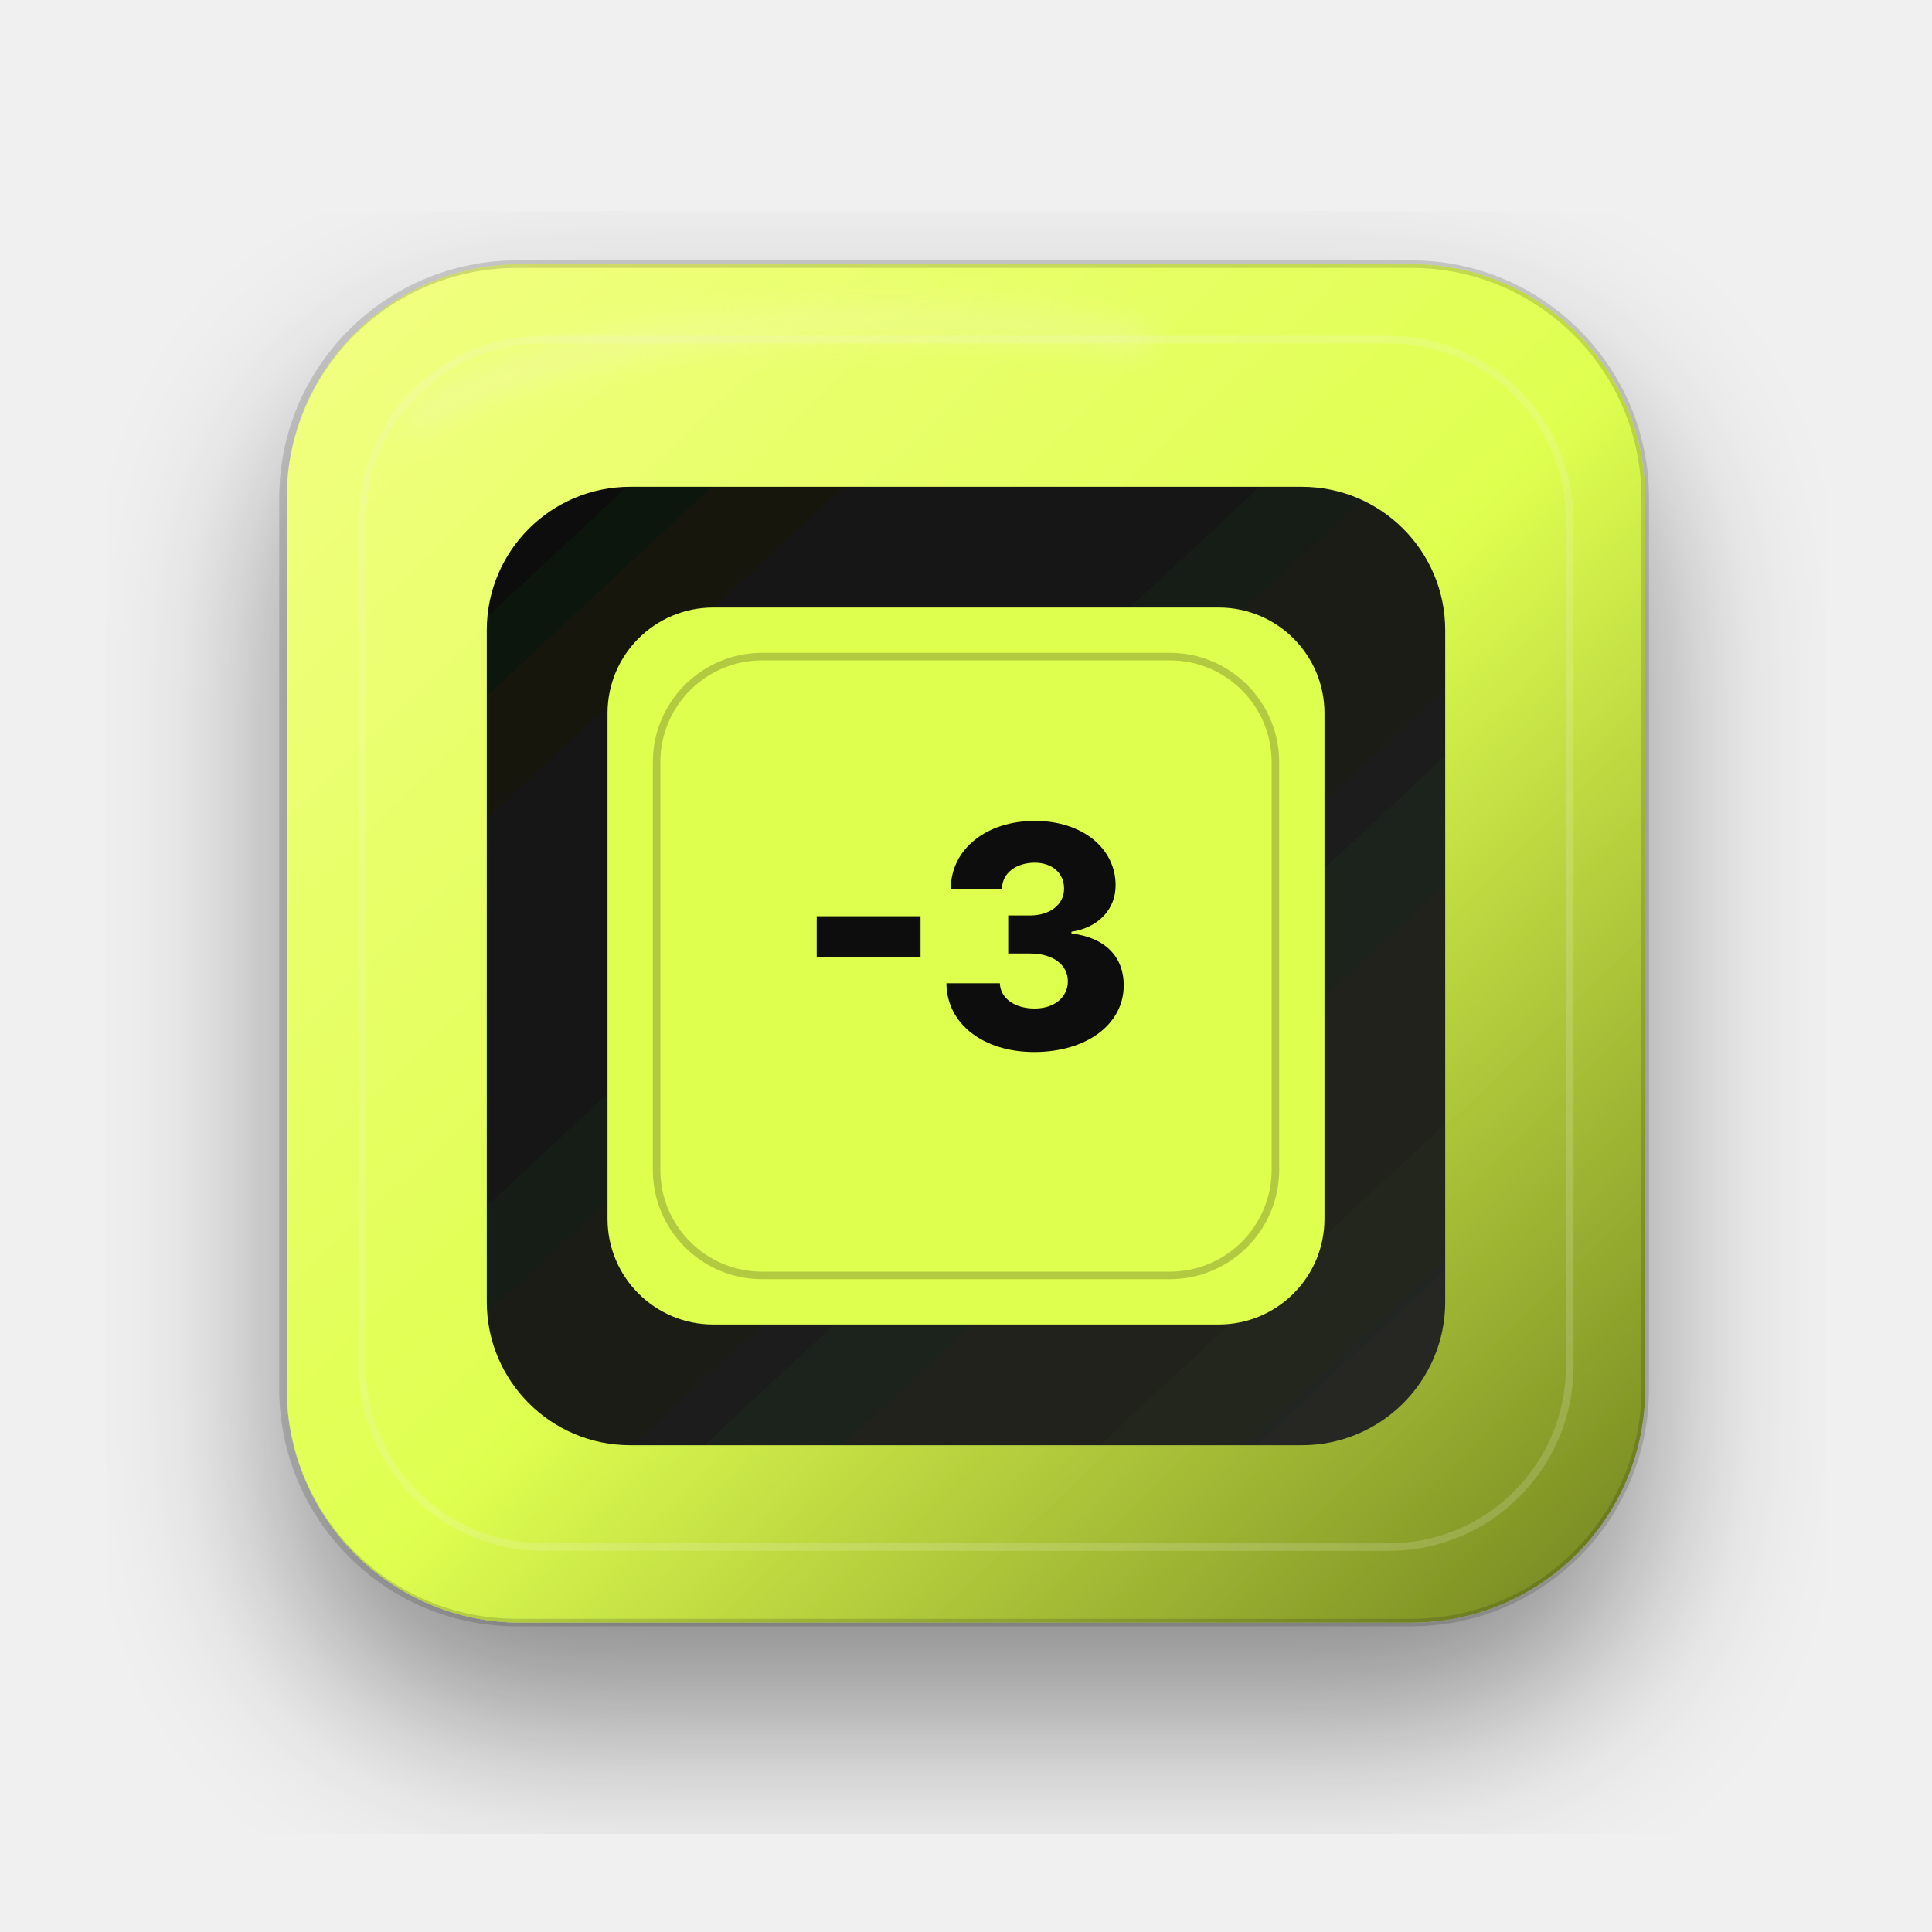
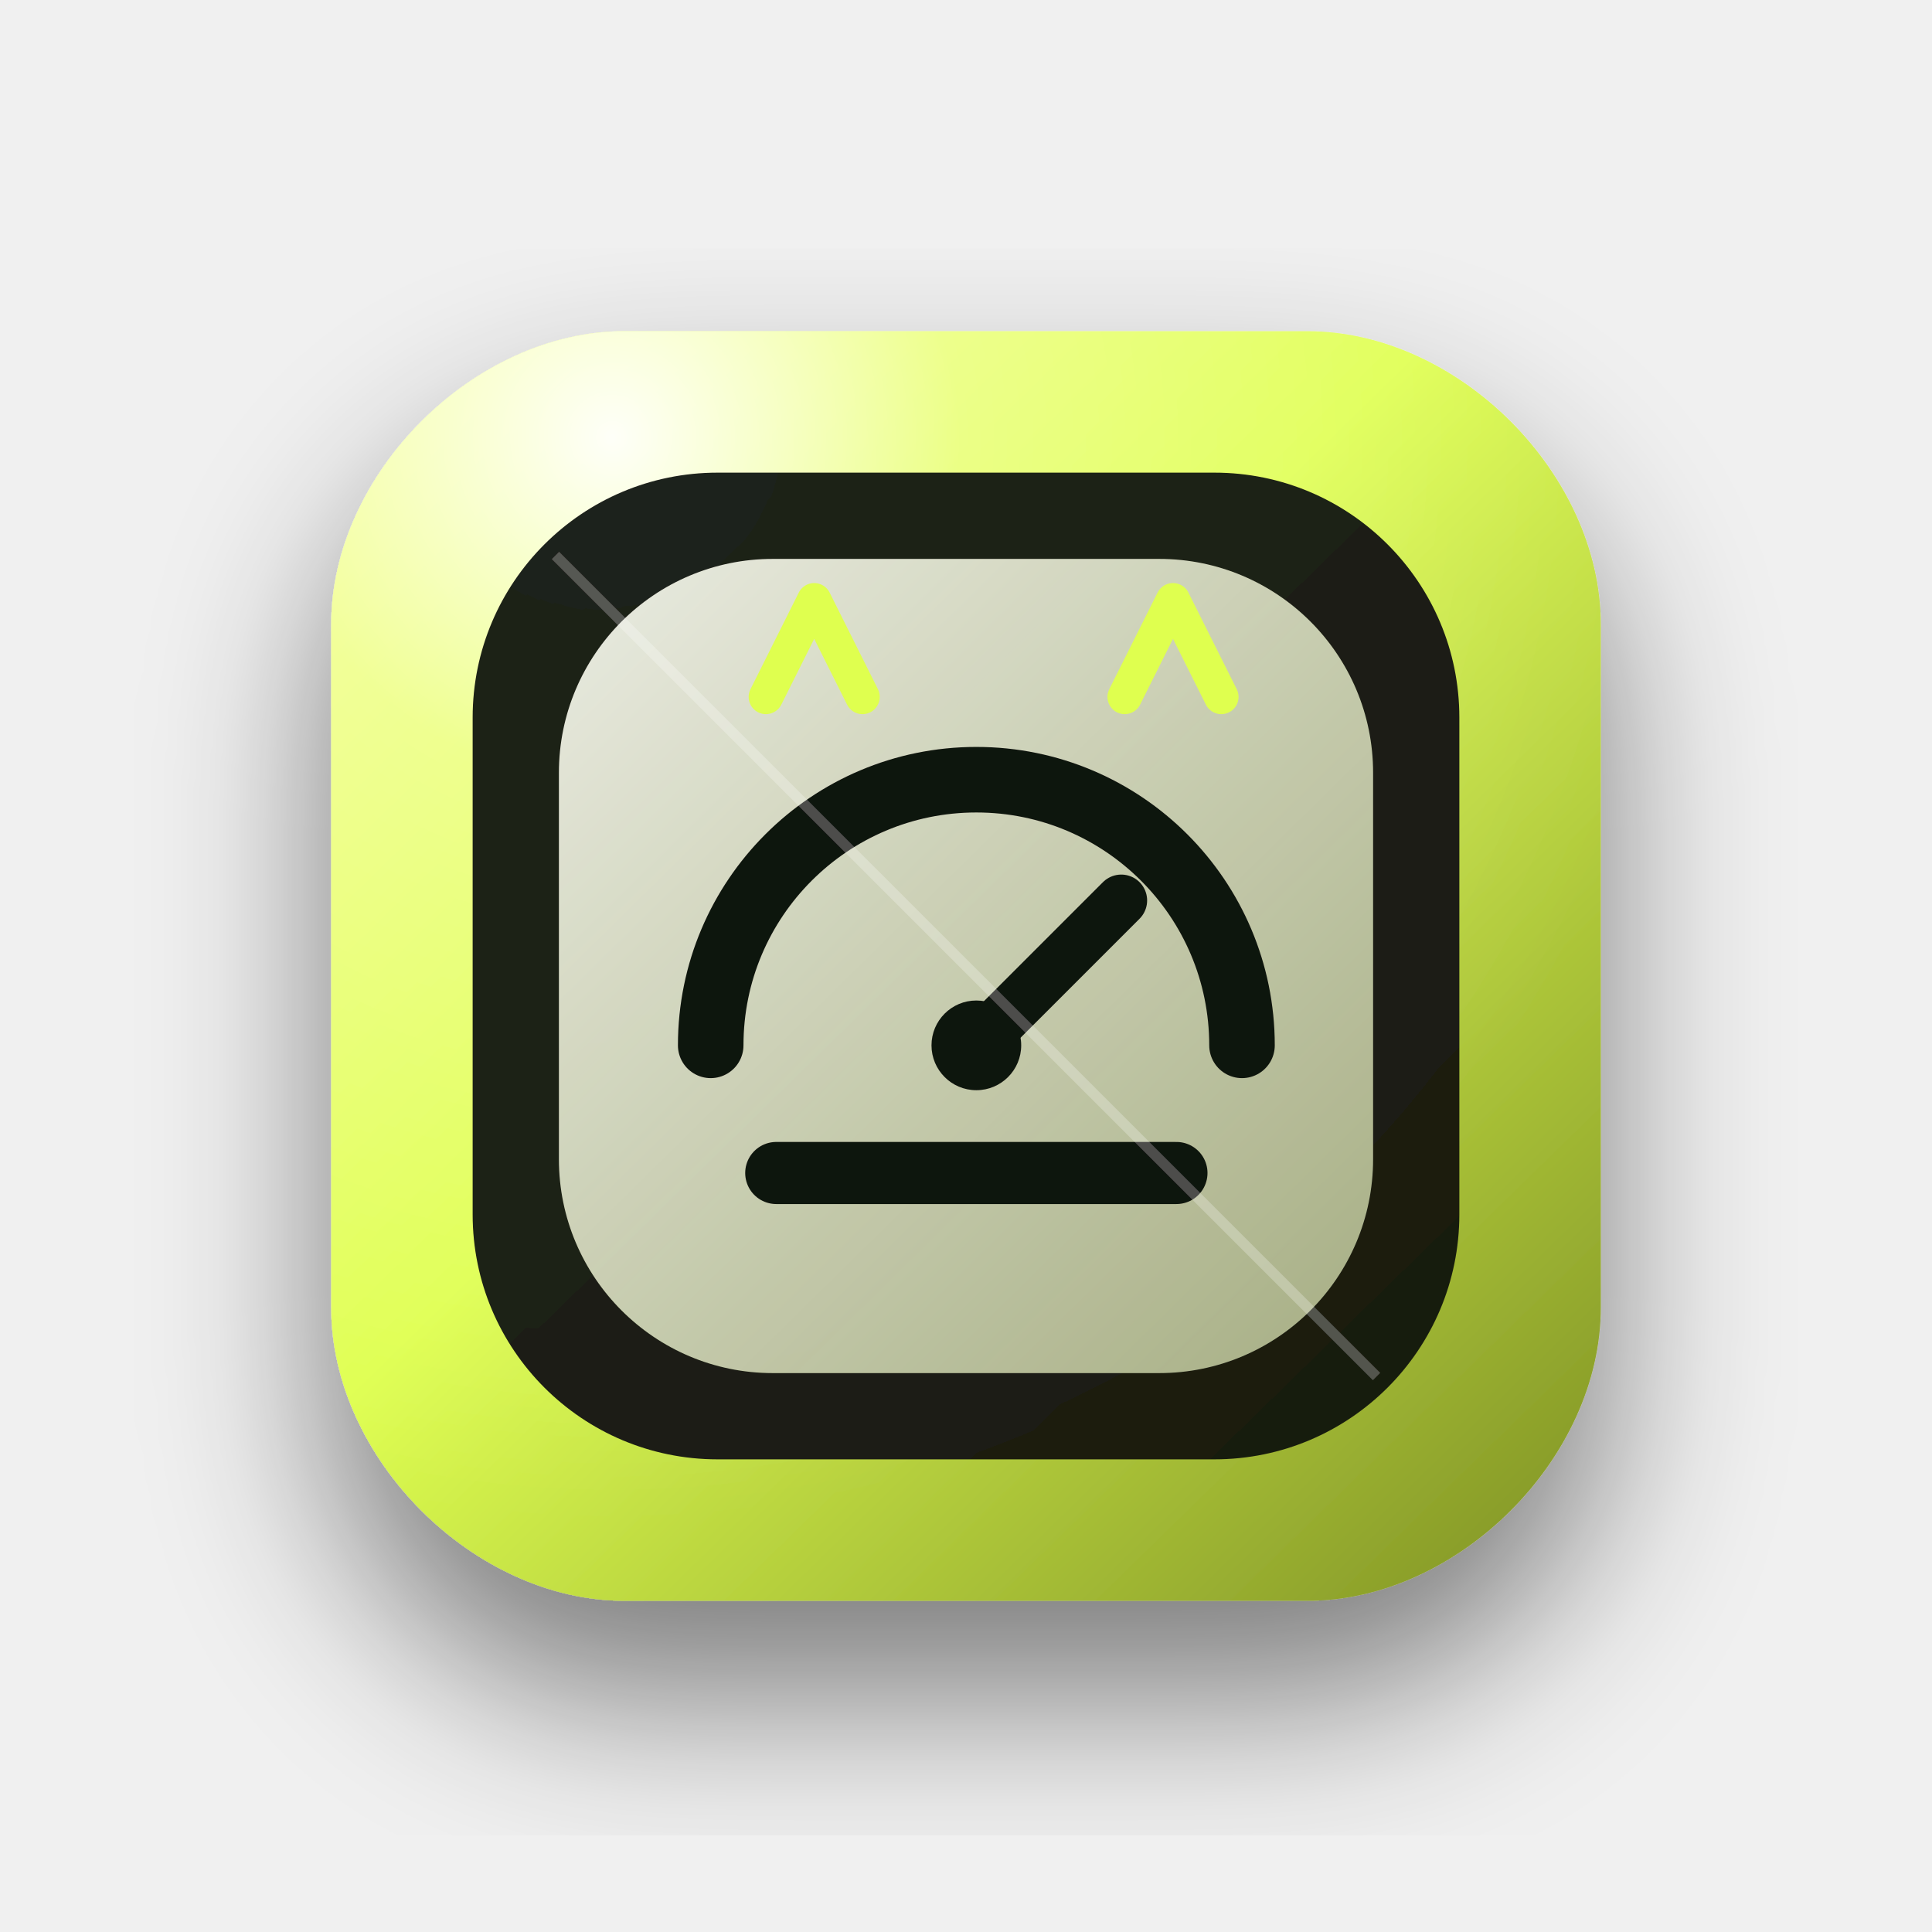
- <svg xmlns="http://www.w3.org/2000/svg" width="512" height="512" viewBox="0 0 512 512" fill="none">
+ <svg xmlns="http://www.w3.org/2000/svg" width="560" height="560" viewBox="0 0 560 560" fill="none">
  <defs>
-     <linearGradient id="cardMinusBg" x1="78" y1="70" x2="430" y2="436" gradientUnits="userSpaceOnUse">
-       <stop stop-color="#F2FF83" />
-       <stop offset="0.52" stop-color="#DFFF50" />
-       <stop offset="1" stop-color="#71821F" />
+     <linearGradient id="recentShell" x1="96" y1="78" x2="471" y2="462" gradientUnits="userSpaceOnUse">
+       <stop stop-color="#F5FF91" />
+       <stop offset="0.44" stop-color="#DFFF50" />
+       <stop offset="1" stop-color="#7D8F24" />
    </linearGradient>
-     <linearGradient id="cardMinusInner" x1="146" y1="138" x2="360" y2="368" gradientUnits="userSpaceOnUse">
-       <stop stop-color="#10110F" />
-       <stop offset="1" stop-color="#252720" />
+     <linearGradient id="recentGlass" x1="162" y1="147" x2="407" y2="396" gradientUnits="userSpaceOnUse">
+       <stop stop-color="#FEFFF7" stop-opacity="0.92" />
+       <stop offset="1" stop-color="#EEF8BF" stop-opacity="0.66" />
    </linearGradient>
-     <filter id="cardMinusShadow" x="28" y="30" width="456" height="456" filterUnits="userSpaceOnUse" color-interpolation-filters="sRGB">
-       <feDropShadow dx="0" dy="26" stdDeviation="24" flood-color="#000000" flood-opacity="0.42" />
-     </filter>
-     <filter id="cardMinusGlow" x="41" y="43" width="430" height="430" filterUnits="userSpaceOnUse" color-interpolation-filters="sRGB">
-       <feGaussianBlur stdDeviation="4" />
+     <radialGradient id="recentGlow" cx="0" cy="0" r="1" gradientUnits="userSpaceOnUse" gradientTransform="translate(179 129) rotate(45) scale(310)">
+       <stop stop-color="#FFFFFF" stop-opacity="0.95" />
+       <stop offset="0.32" stop-color="#FFFFFF" stop-opacity="0.22" />
+       <stop offset="1" stop-color="#FFFFFF" stop-opacity="0" />
+     </radialGradient>
+     <filter id="recentShadow" x="36" y="44" width="488" height="488" filterUnits="userSpaceOnUse" color-interpolation-filters="sRGB">
+       <feDropShadow dx="0" dy="28" stdDeviation="26" flood-color="#000000" flood-opacity="0.48" />
    </filter>
  </defs>
-   <g filter="url(#cardMinusShadow)">
-     <rect x="76" y="70" width="360" height="360" rx="62" fill="url(#cardMinusBg)" />
-     <rect x="96" y="90" width="320" height="320" rx="48" stroke="#F7F4EB" stroke-opacity="0.18" stroke-width="2" />
-     <path d="M129 167C129 146.013 146.013 129 167 129H345C365.987 129 383 146.013 383 167V345C383 365.987 365.987 383 345 383H167C146.013 383 129 365.987 129 345V167Z" fill="url(#cardMinusInner)" />
-     <path d="M161 189C161 173.536 173.536 161 189 161H323C338.464 161 351 173.536 351 189V323C351 338.464 338.464 351 323 351H189C173.536 351 161 338.464 161 323V189Z" fill="#DFFF50" />
-     <path d="M174 202C174 186.536 186.536 174 202 174H310C325.464 174 338 186.536 338 202V310C338 325.464 325.464 338 310 338H202C186.536 338 174 325.464 174 310V202Z" stroke="#0E0E0D" stroke-opacity="0.22" stroke-width="2" />
-     <text x="256" y="278" text-anchor="middle" font-family="Inter, Arial, sans-serif" font-size="82" font-weight="800" fill="#0E0E0D" letter-spacing="-2">-3</text>
+   <g filter="url(#recentShadow)">
+     <path d="M96 181C96 137.37 137.37 96 181 96H379C422.63 96 464 137.37 464 181V379C464 422.63 422.63 464 379 464H181C137.37 464 96 422.63 96 379V181Z" fill="url(#recentShell)" />
+     <path d="M96 181C96 137.37 137.37 96 181 96H379C422.63 96 464 137.37 464 181V379C464 422.63 422.63 464 379 464H181C137.37 464 96 422.63 96 379V181Z" fill="url(#recentGlow)" />
+     <path d="M137 208C137 168.788 168.788 137 208 137H352C391.212 137 423 168.788 423 208V352C423 391.212 391.212 423 352 423H208C168.788 423 137 391.212 137 352V208Z" fill="#11130F" fill-opacity="0.94" />
+     <path d="M162 224C162 189.758 189.758 162 224 162H336C370.242 162 398 189.758 398 224V336C398 370.242 370.242 398 336 398H224C189.758 398 162 370.242 162 336V224Z" fill="url(#recentGlass)" />
+     <path d="M206 303C206 260.475 240.475 226 283 226C325.525 226 360 260.475 360 303" stroke="#11130F" stroke-width="19" stroke-linecap="round" />
+     <path d="M283 303L325 261" stroke="#11130F" stroke-width="15" stroke-linecap="round" />
+     <path d="M225 340H341" stroke="#11130F" stroke-width="18" stroke-linecap="round" />
+     <path d="M222 202L236 174L250 202" stroke="#DFFF50" stroke-width="10" stroke-linecap="round" stroke-linejoin="round" />
+     <path d="M326 202L340 174L354 202" stroke="#DFFF50" stroke-width="10" stroke-linecap="round" stroke-linejoin="round" />
+     <circle cx="283" cy="303" r="13" fill="#11130F" />
+     <path d="M161 161L399 399" stroke="#FFFFFF" stroke-opacity="0.25" stroke-width="3" />
  </g>
-   <rect x="75" y="70" width="361" height="360" rx="62" stroke="#0E0E0D" stroke-opacity="0.16" stroke-width="2" />
-   <path filter="url(#cardMinusGlow)" d="M111 111C157 82 246 81 302 90" stroke="#F7F4EB" stroke-opacity="0.24" stroke-width="7" stroke-linecap="round" />
</svg>
